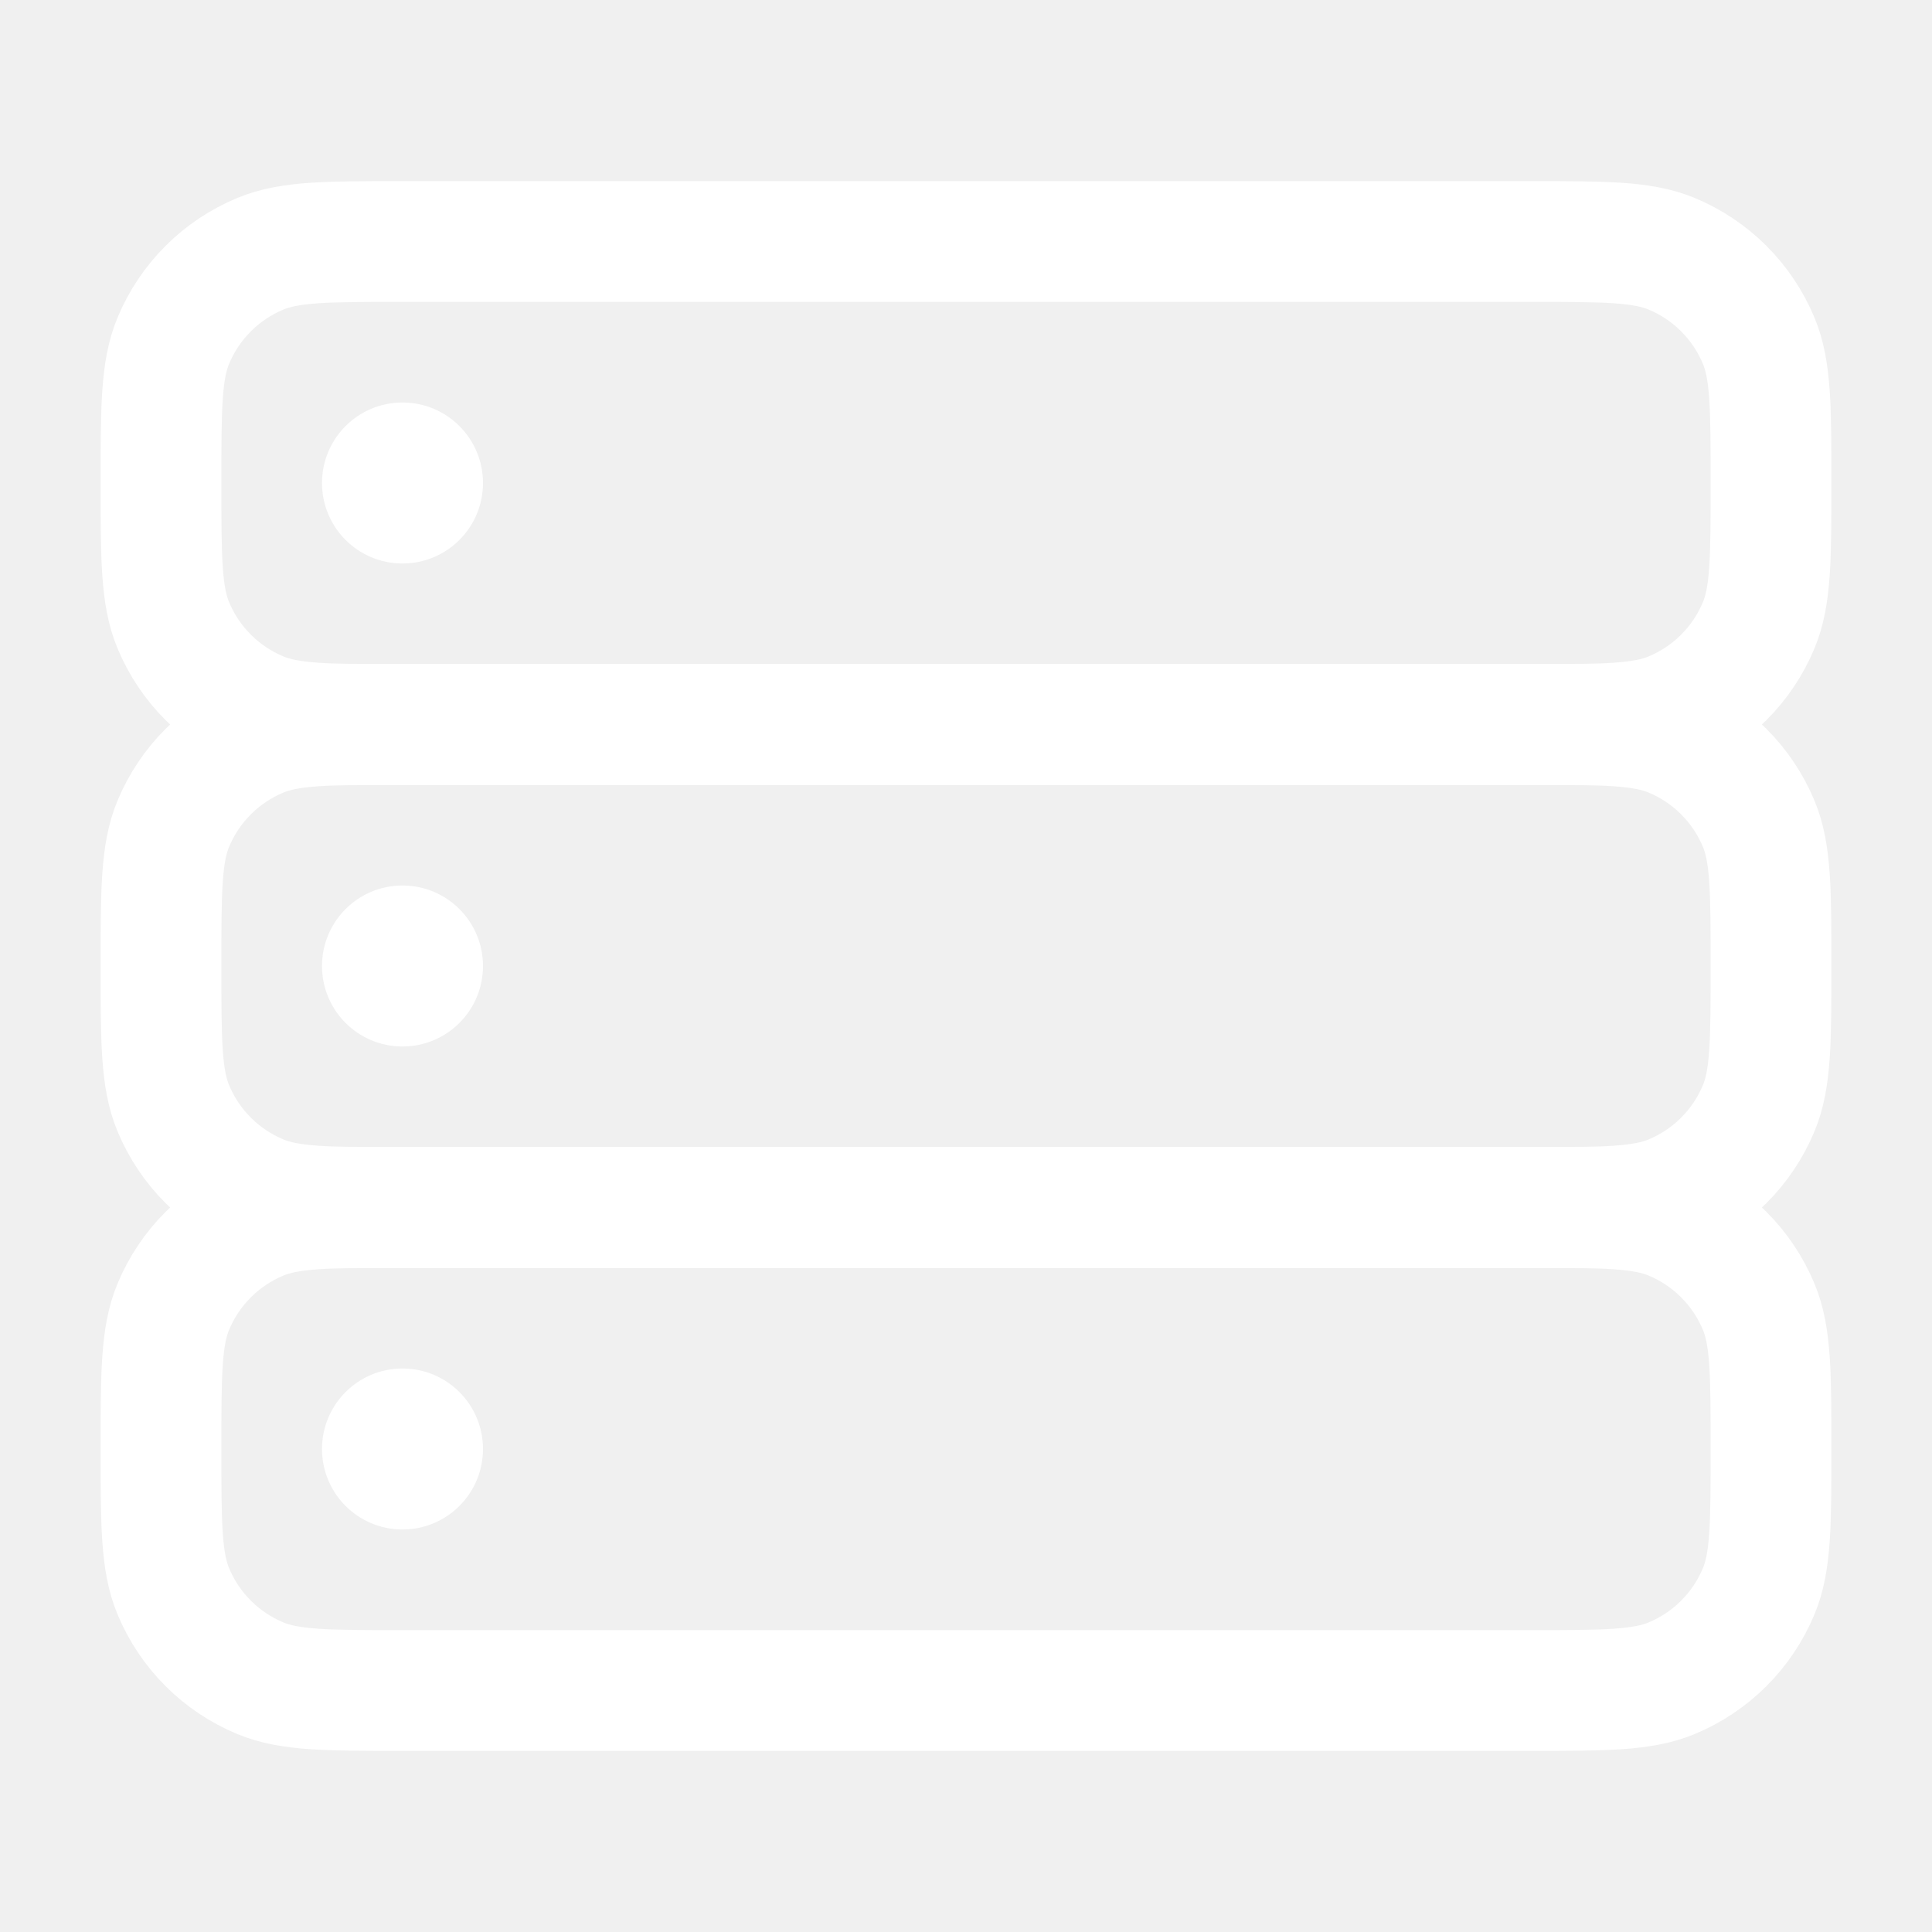
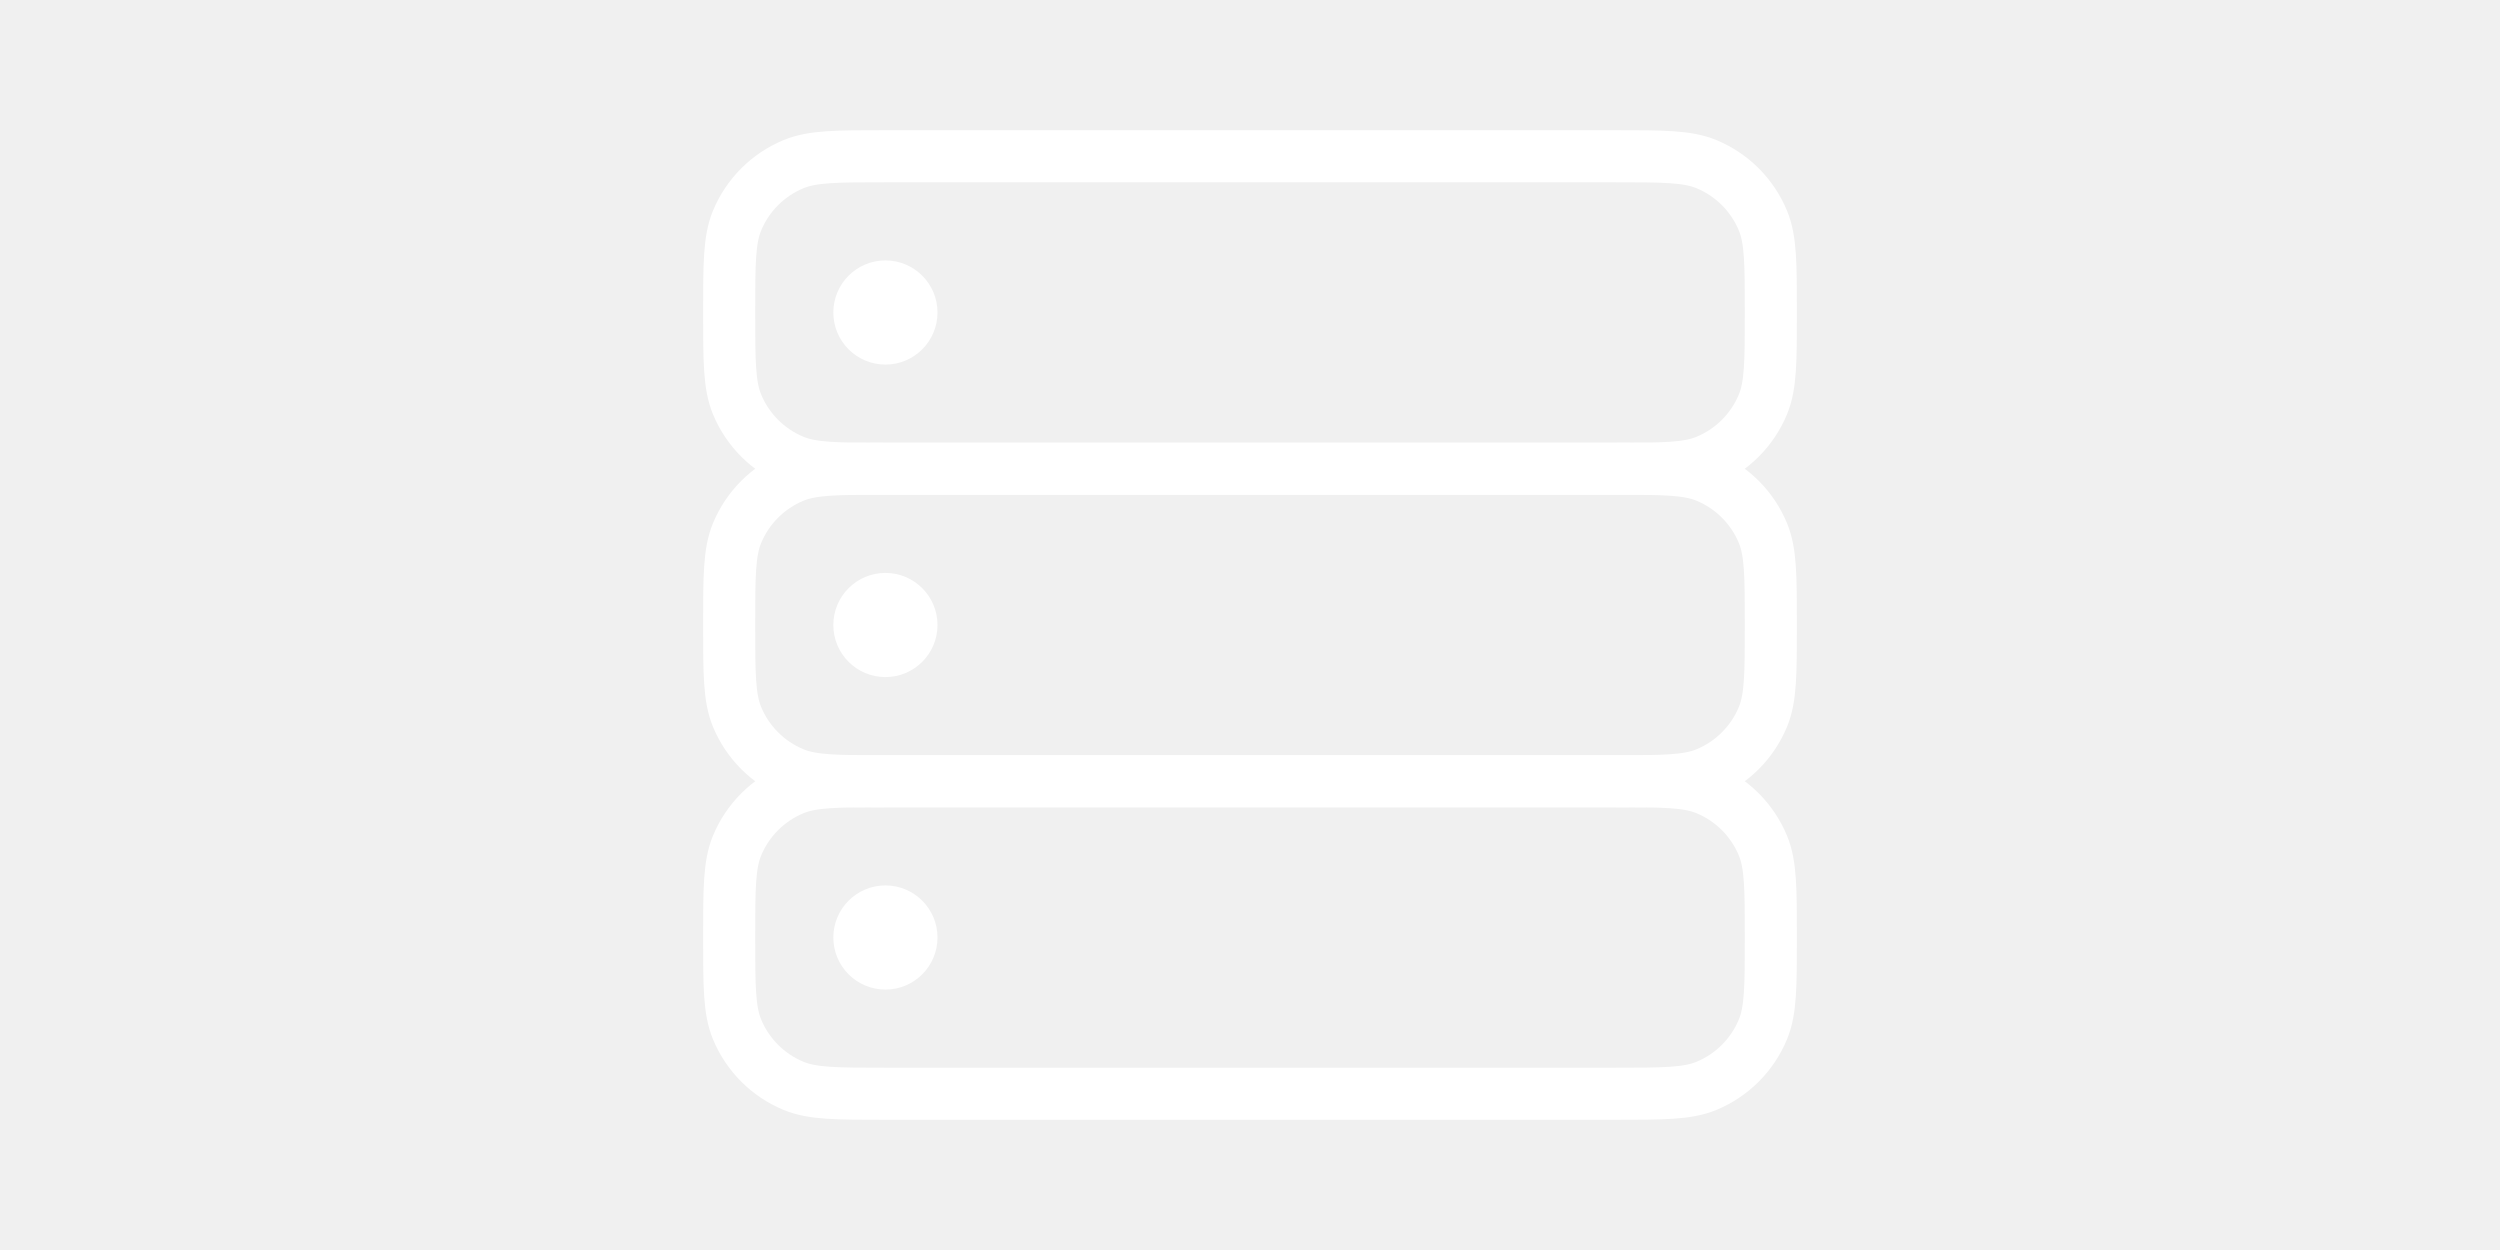
- <svg xmlns="http://www.w3.org/2000/svg" width="128px" height="128px" viewBox="0 0 24 24" fill="none">
-   <path d="M2 18C2 17.068 2 16.602 2.152 16.235C2.355 15.745 2.745 15.355 3.235 15.152C3.602 15 4.068 15 5 15H19C19.932 15 20.398 15 20.765 15.152C21.255 15.355 21.645 15.745 21.848 16.235C22 16.602 22 17.068 22 18C22 18.932 22 19.398 21.848 19.765C21.645 20.255 21.255 20.645 20.765 20.848C20.398 21 19.932 21 19 21H5C4.068 21 3.602 21 3.235 20.848C2.745 20.645 2.355 20.255 2.152 19.765C2 19.398 2 18.932 2 18Z" stroke="#ffffff" stroke-width="1.5" />
-   <path d="M2 12C2 11.068 2 10.602 2.152 10.235C2.355 9.745 2.745 9.355 3.235 9.152C3.602 9 4.068 9 5 9H19C19.932 9 20.398 9 20.765 9.152C21.255 9.355 21.645 9.745 21.848 10.235C22 10.602 22 11.068 22 12C22 12.932 22 13.398 21.848 13.765C21.645 14.255 21.255 14.645 20.765 14.848C20.398 15 19.932 15 19 15H5C4.068 15 3.602 15 3.235 14.848C2.745 14.645 2.355 14.255 2.152 13.765C2 13.398 2 12.932 2 12Z" stroke="#ffffff" stroke-width="1.5" />
-   <path d="M2 6C2 5.068 2 4.602 2.152 4.235C2.355 3.745 2.745 3.355 3.235 3.152C3.602 3 4.068 3 5 3H19C19.932 3 20.398 3 20.765 3.152C21.255 3.355 21.645 3.745 21.848 4.235C22 4.602 22 5.068 22 6C22 6.932 22 7.398 21.848 7.765C21.645 8.255 21.255 8.645 20.765 8.848C20.398 9 19.932 9 19 9H5C4.068 9 3.602 9 3.235 8.848C2.745 8.645 2.355 8.255 2.152 7.765C2 7.398 2 6.932 2 6Z" stroke="#ffffff" stroke-width="1.5" />
+ <svg xmlns="http://www.w3.org/2000/svg" width="128px" height="64px" viewBox="0 0 24 24" fill="none">
+   <path d="M2 18C2 17.068 2 16.602 2.152 16.235C2.355 15.745 2.745 15.355 3.235 15.152C3.602 15 4.068 15 5 15H19C19.932 15 20.398 15 20.765 15.152C21.255 15.355 21.645 15.745 21.848 16.235C22 16.602 22 17.068 22 18C22 18.932 22 19.398 21.848 19.765C21.645 20.255 21.255 20.645 20.765 20.848C20.398 21 19.932 21 19 21H5C4.068 21 3.602 21 3.235 20.848C2.745 20.645 2.355 20.255 2.152 19.765C2 19.398 2 18.932 2 18Z" stroke="#ffffff" stroke-width="1" />
+   <path d="M2 12C2 11.068 2 10.602 2.152 10.235C2.355 9.745 2.745 9.355 3.235 9.152C3.602 9 4.068 9 5 9H19C19.932 9 20.398 9 20.765 9.152C21.255 9.355 21.645 9.745 21.848 10.235C22 10.602 22 11.068 22 12C22 12.932 22 13.398 21.848 13.765C21.645 14.255 21.255 14.645 20.765 14.848C20.398 15 19.932 15 19 15H5C4.068 15 3.602 15 3.235 14.848C2.745 14.645 2.355 14.255 2.152 13.765C2 13.398 2 12.932 2 12Z" stroke="#ffffff" stroke-width="1" />
+   <path d="M2 6C2 5.068 2 4.602 2.152 4.235C2.355 3.745 2.745 3.355 3.235 3.152C3.602 3 4.068 3 5 3H19C19.932 3 20.398 3 20.765 3.152C21.255 3.355 21.645 3.745 21.848 4.235C22 4.602 22 5.068 22 6C22 6.932 22 7.398 21.848 7.765C21.645 8.255 21.255 8.645 20.765 8.848C20.398 9 19.932 9 19 9H5C4.068 9 3.602 9 3.235 8.848C2.745 8.645 2.355 8.255 2.152 7.765C2 7.398 2 6.932 2 6Z" stroke="#ffffff" stroke-width="1" />
  <circle cx="5" cy="12" r="1" fill="#ffffff" />
  <circle cx="5" cy="6" r="1" fill="#ffffff" />
  <circle cx="5" cy="18" r="1" fill="#ffffff" />
</svg>
